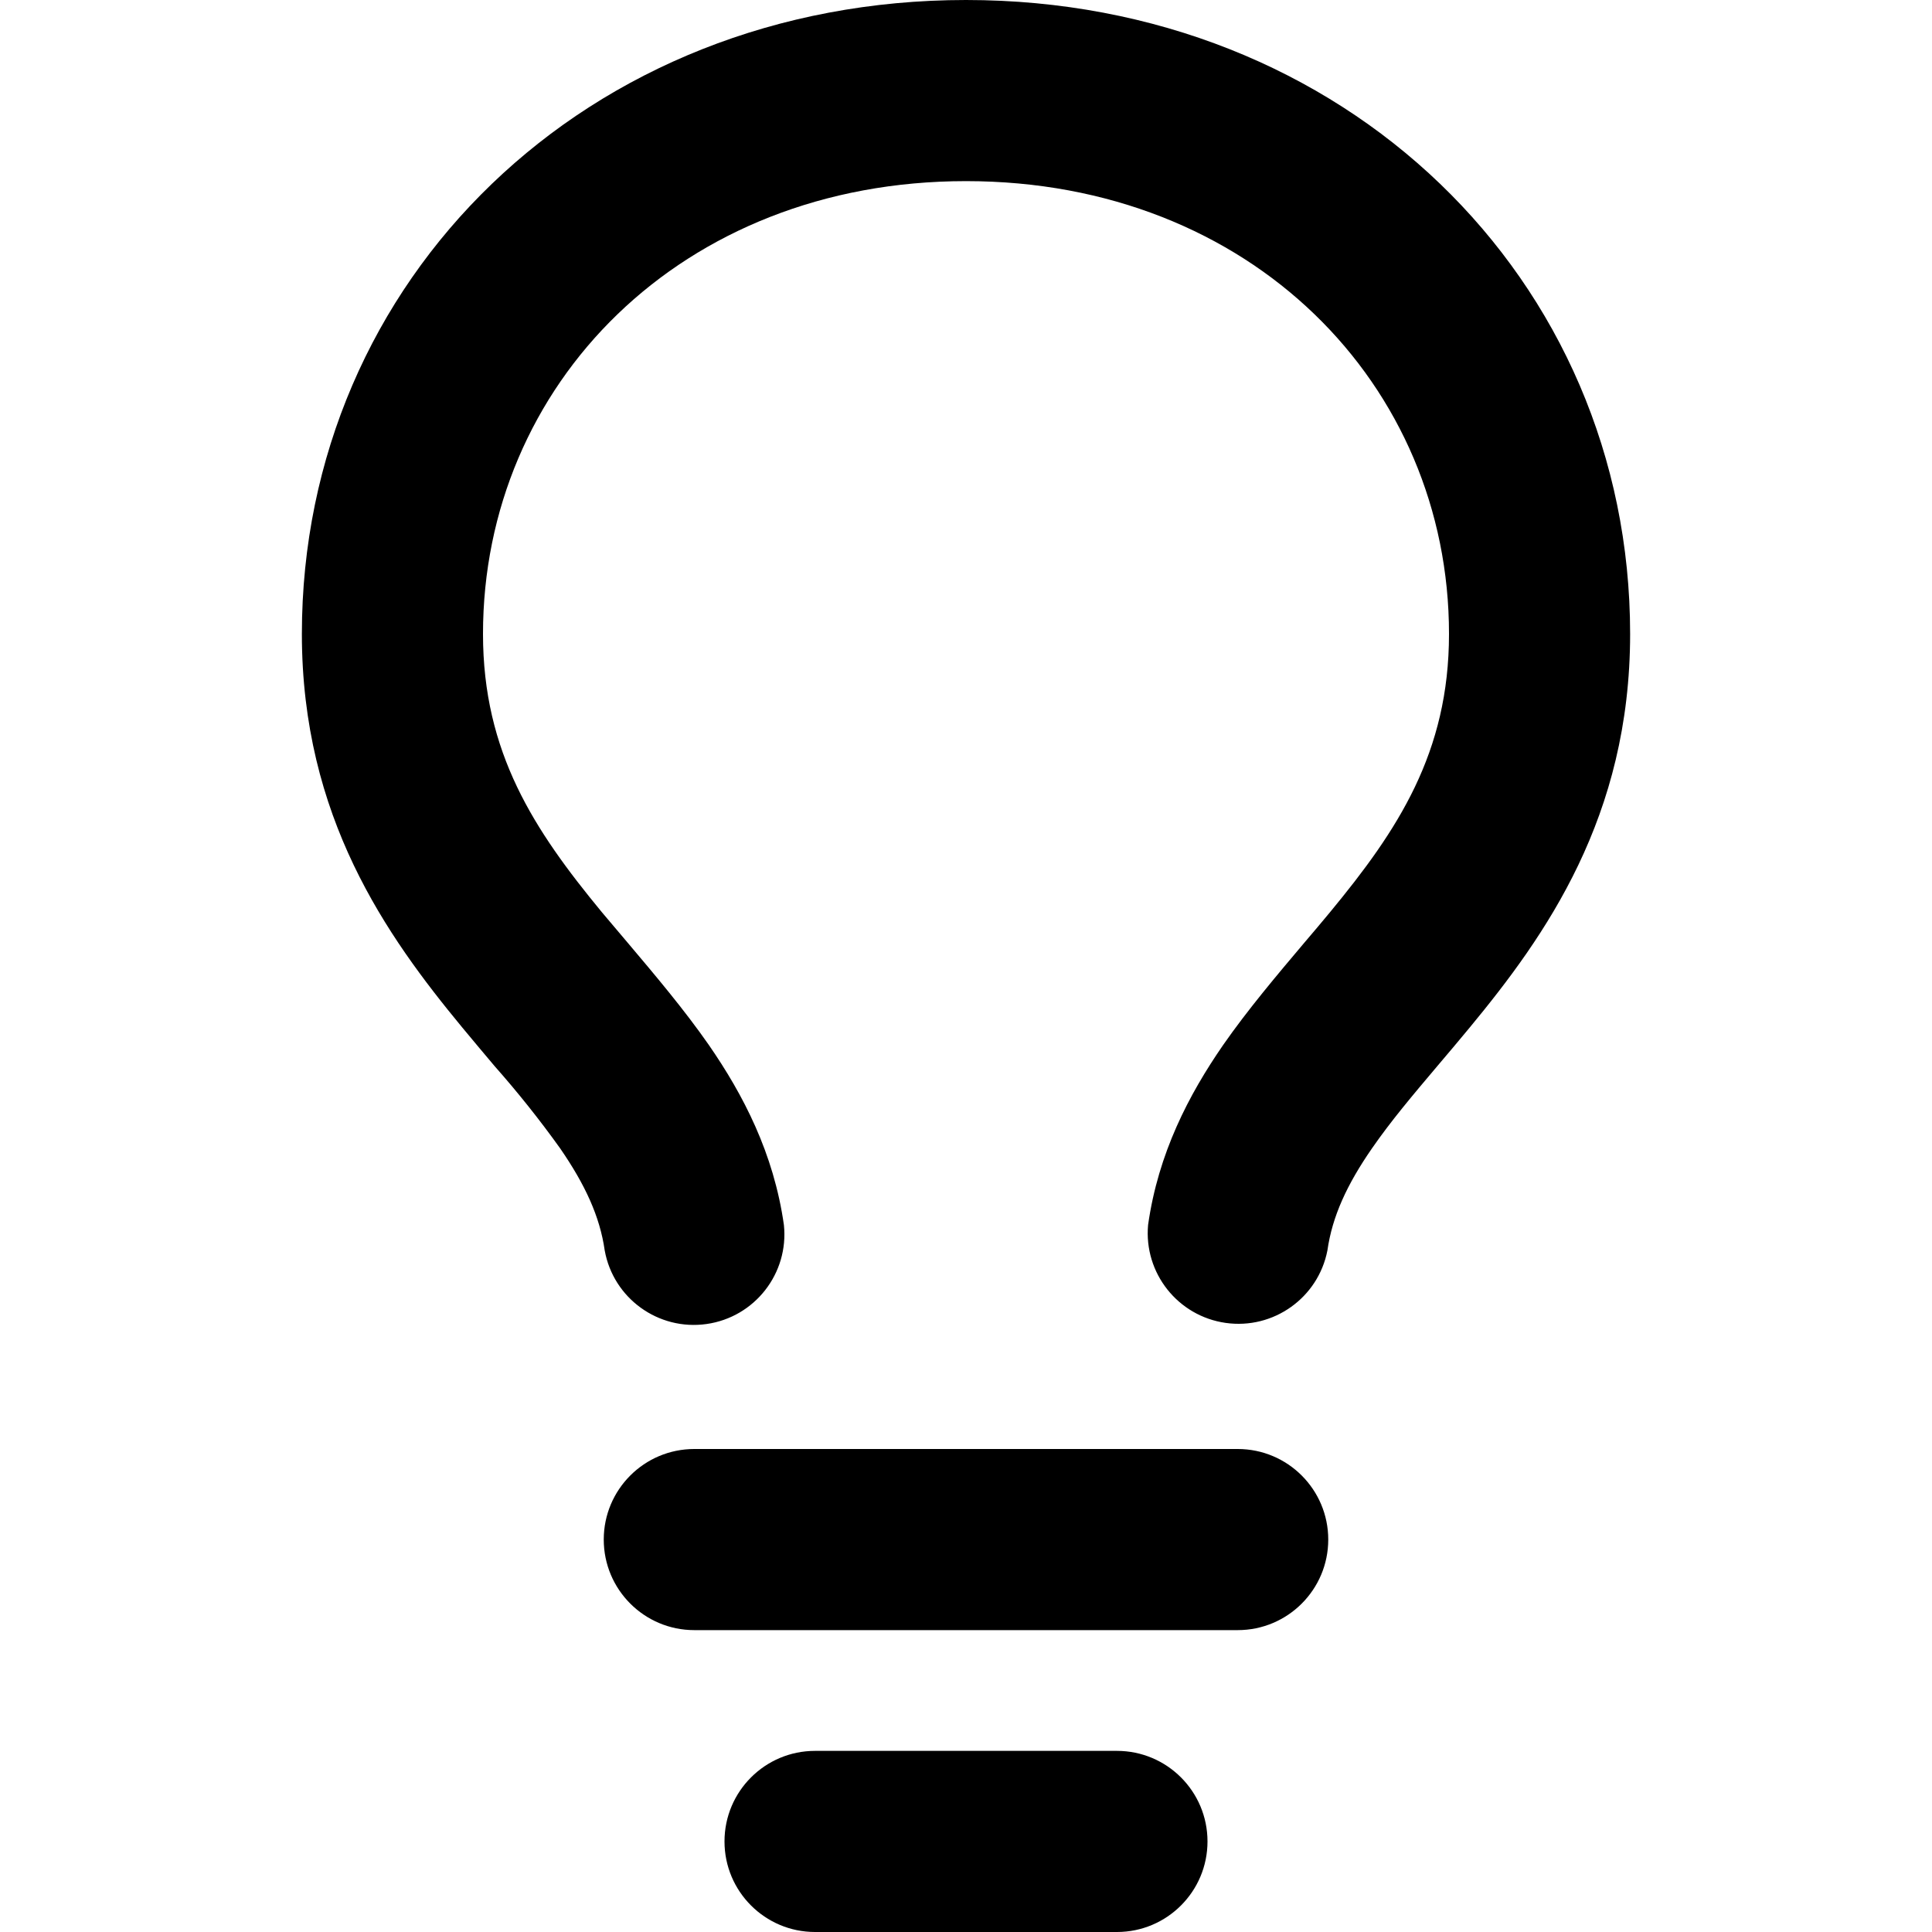
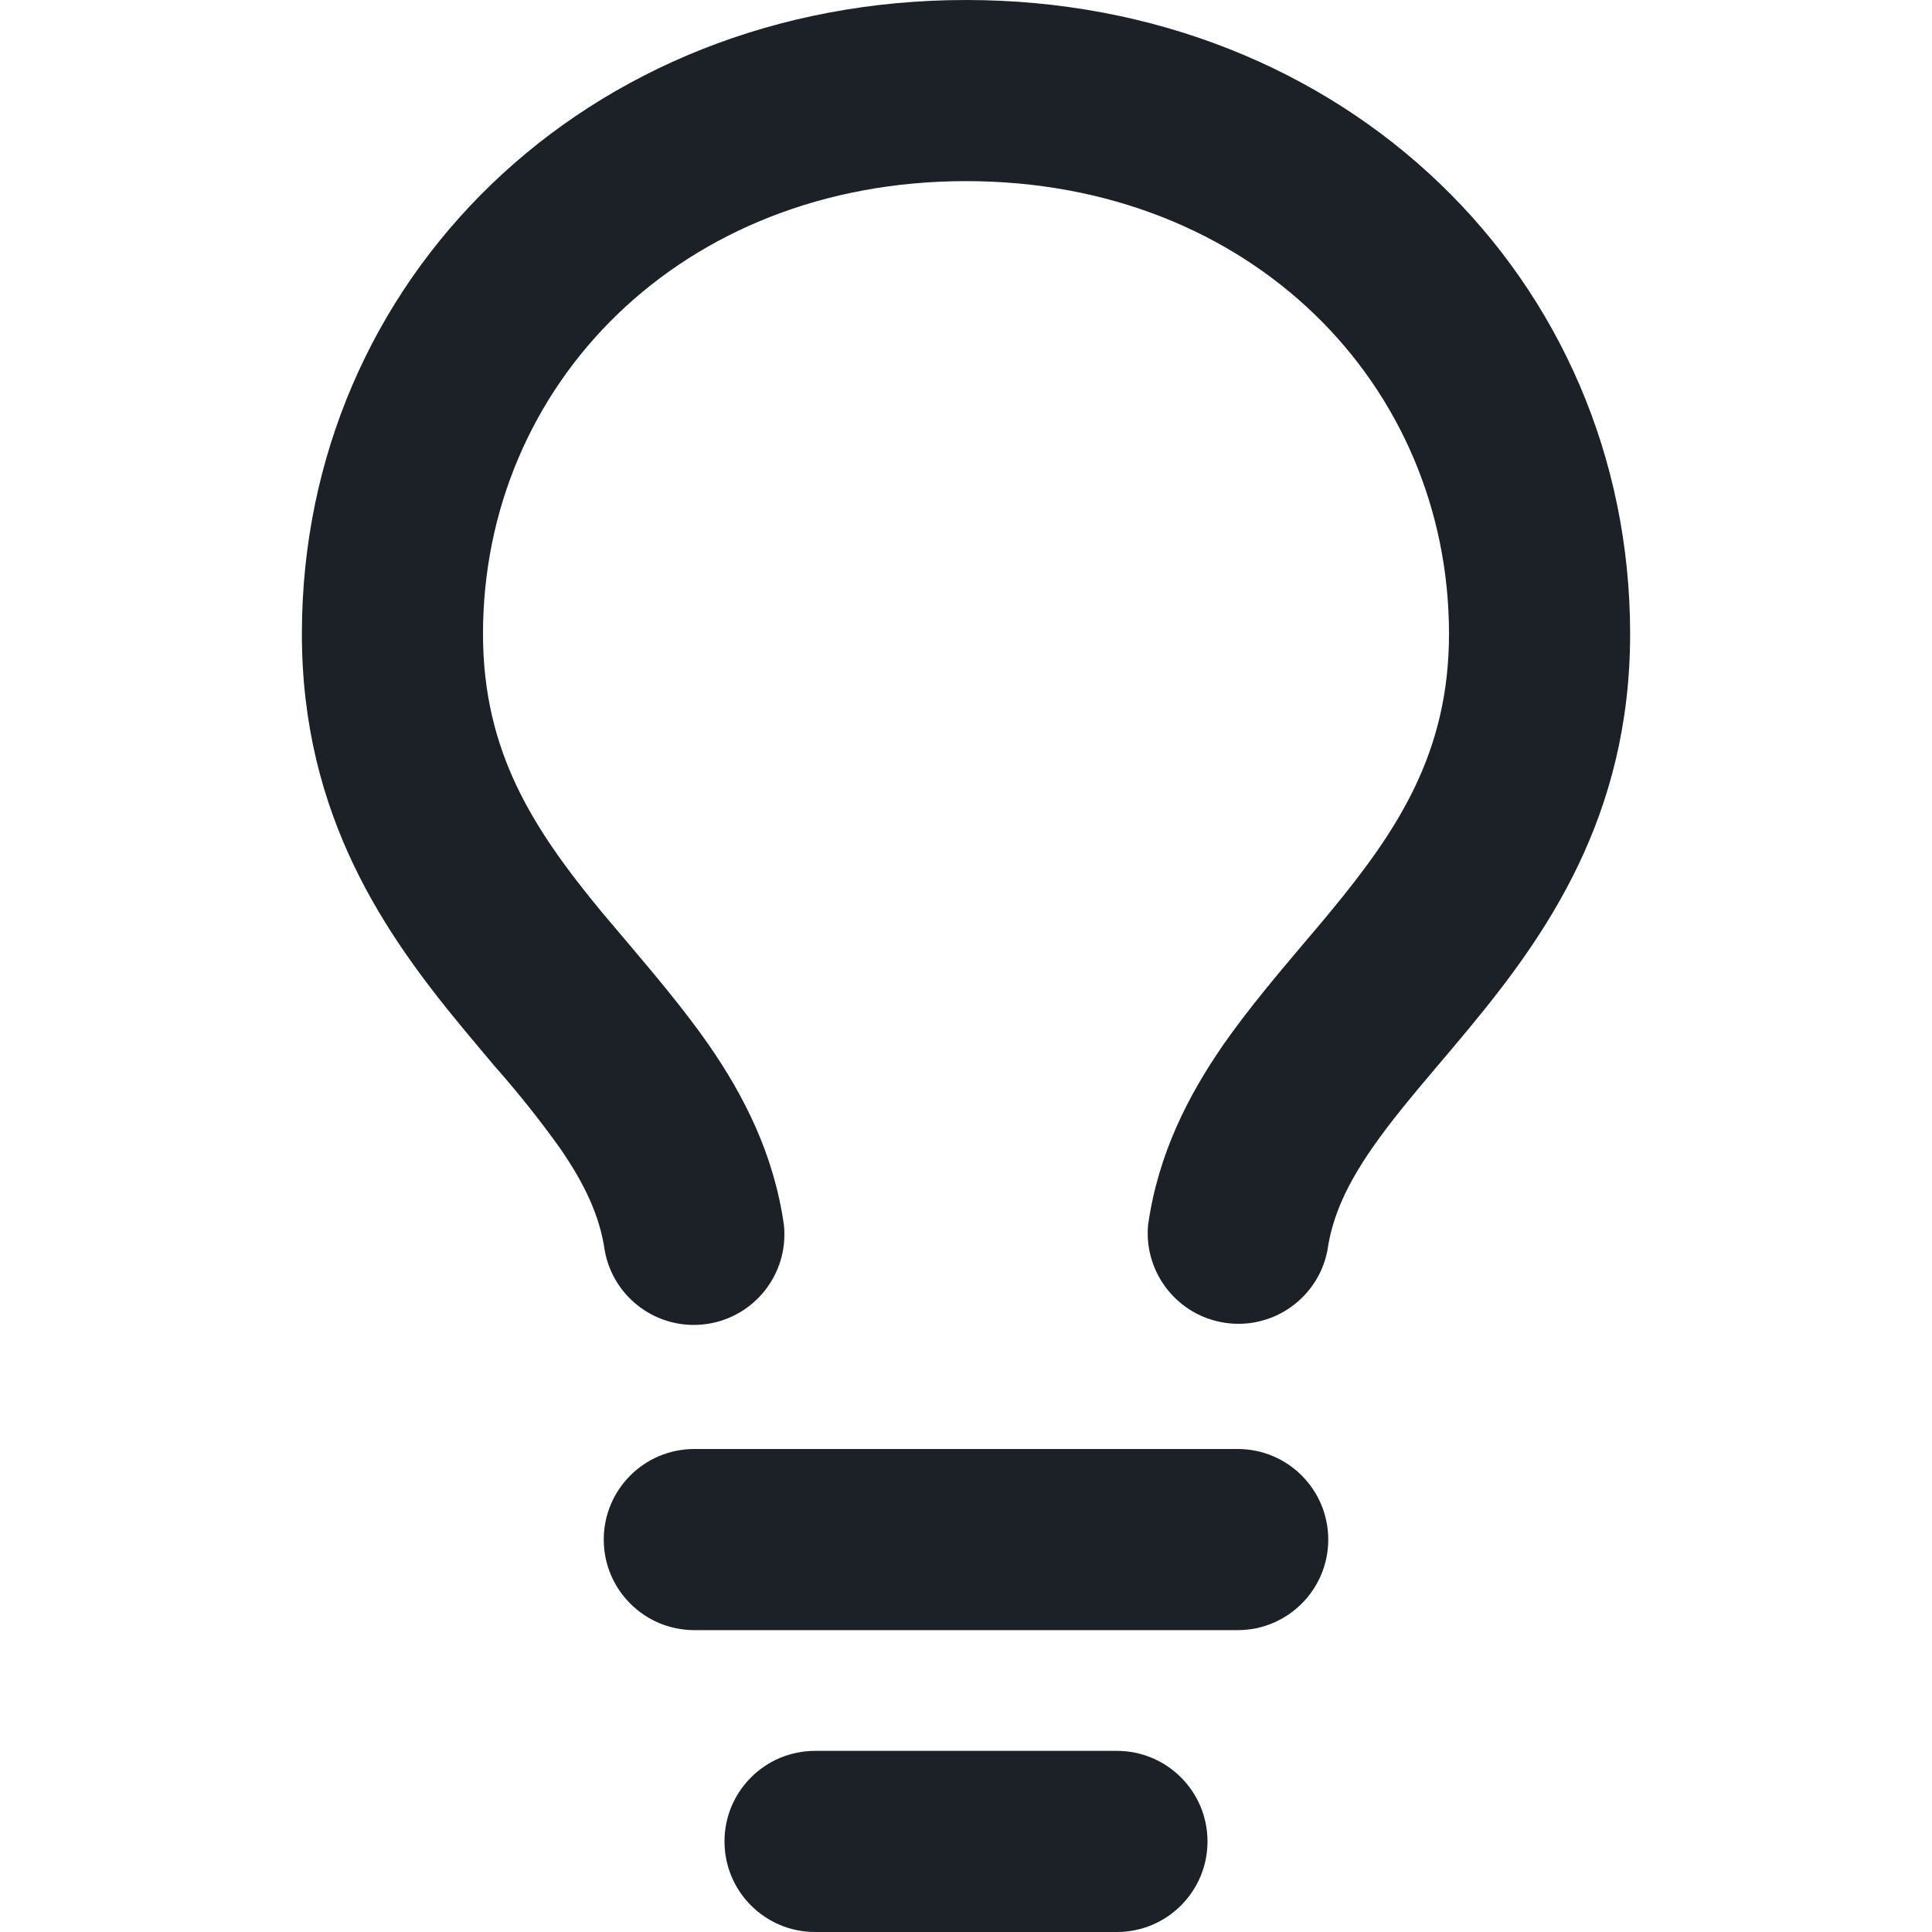
- <svg xmlns="http://www.w3.org/2000/svg" viewBox="0 0 16 16" width="16" height="16">
+ <svg xmlns="http://www.w3.org/2000/svg" fill="#1b2126" viewBox="0 0 16 16" width="16" height="16">
  <path d="M8 1.5c-2.363 0-4 1.69-4 3.75 0 .984.424 1.625.984 2.304l.214.253c.223.264.47.556.673.848.284.411.537.896.621 1.49a.75.75 0 0 1-1.484.211c-.04-.282-.163-.547-.37-.847a8.456 8.456 0 0 0-.542-.68c-.084-.1-.173-.205-.268-.32C3.201 7.75 2.5 6.766 2.5 5.25 2.5 2.31 4.863 0 8 0s5.5 2.31 5.5 5.25c0 1.516-.701 2.5-1.328 3.259-.095.115-.184.22-.268.319-.207.245-.383.453-.541.681-.208.3-.33.565-.37.847a.751.751 0 0 1-1.485-.212c.084-.593.337-1.078.621-1.489.203-.292.45-.584.673-.848.075-.088.147-.173.213-.253.561-.679.985-1.32.985-2.304 0-2.06-1.637-3.75-4-3.75ZM5.75 12h4.5a.75.75 0 0 1 0 1.5h-4.5a.75.75 0 0 1 0-1.5ZM6 15.25a.75.75 0 0 1 .75-.75h2.5a.75.75 0 0 1 0 1.5h-2.5a.75.75 0 0 1-.75-.75Z" />
</svg>
